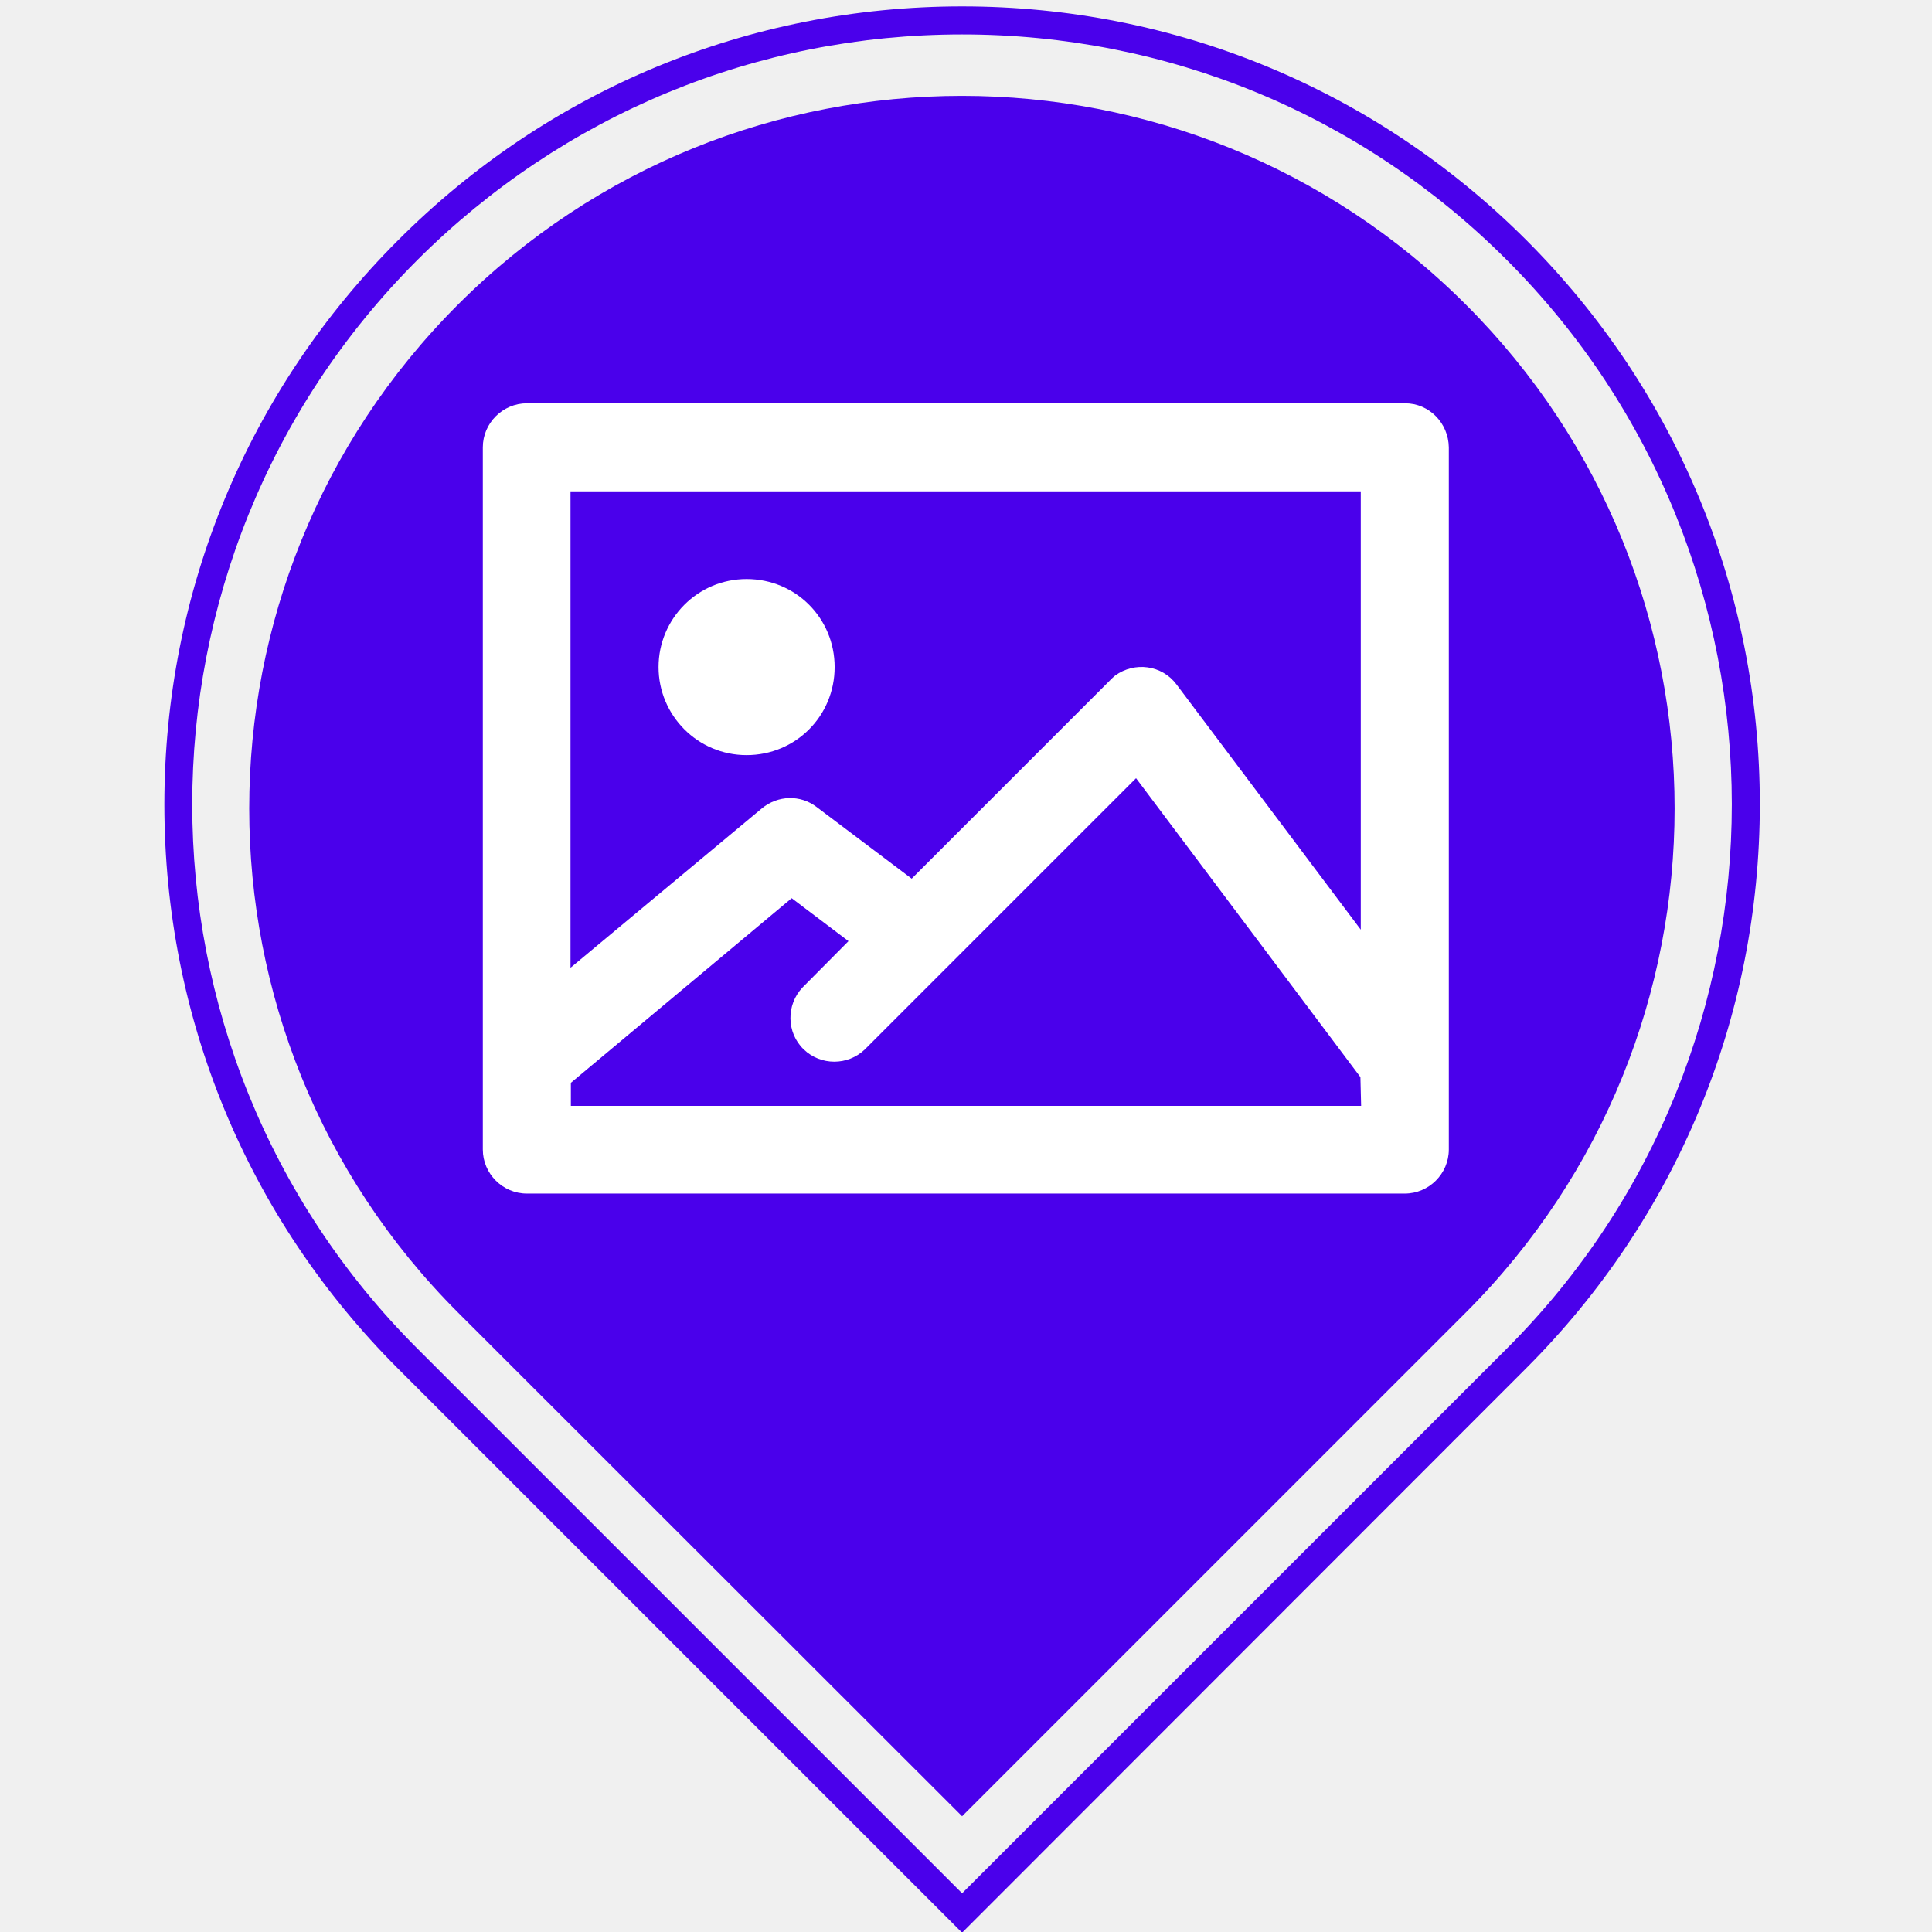
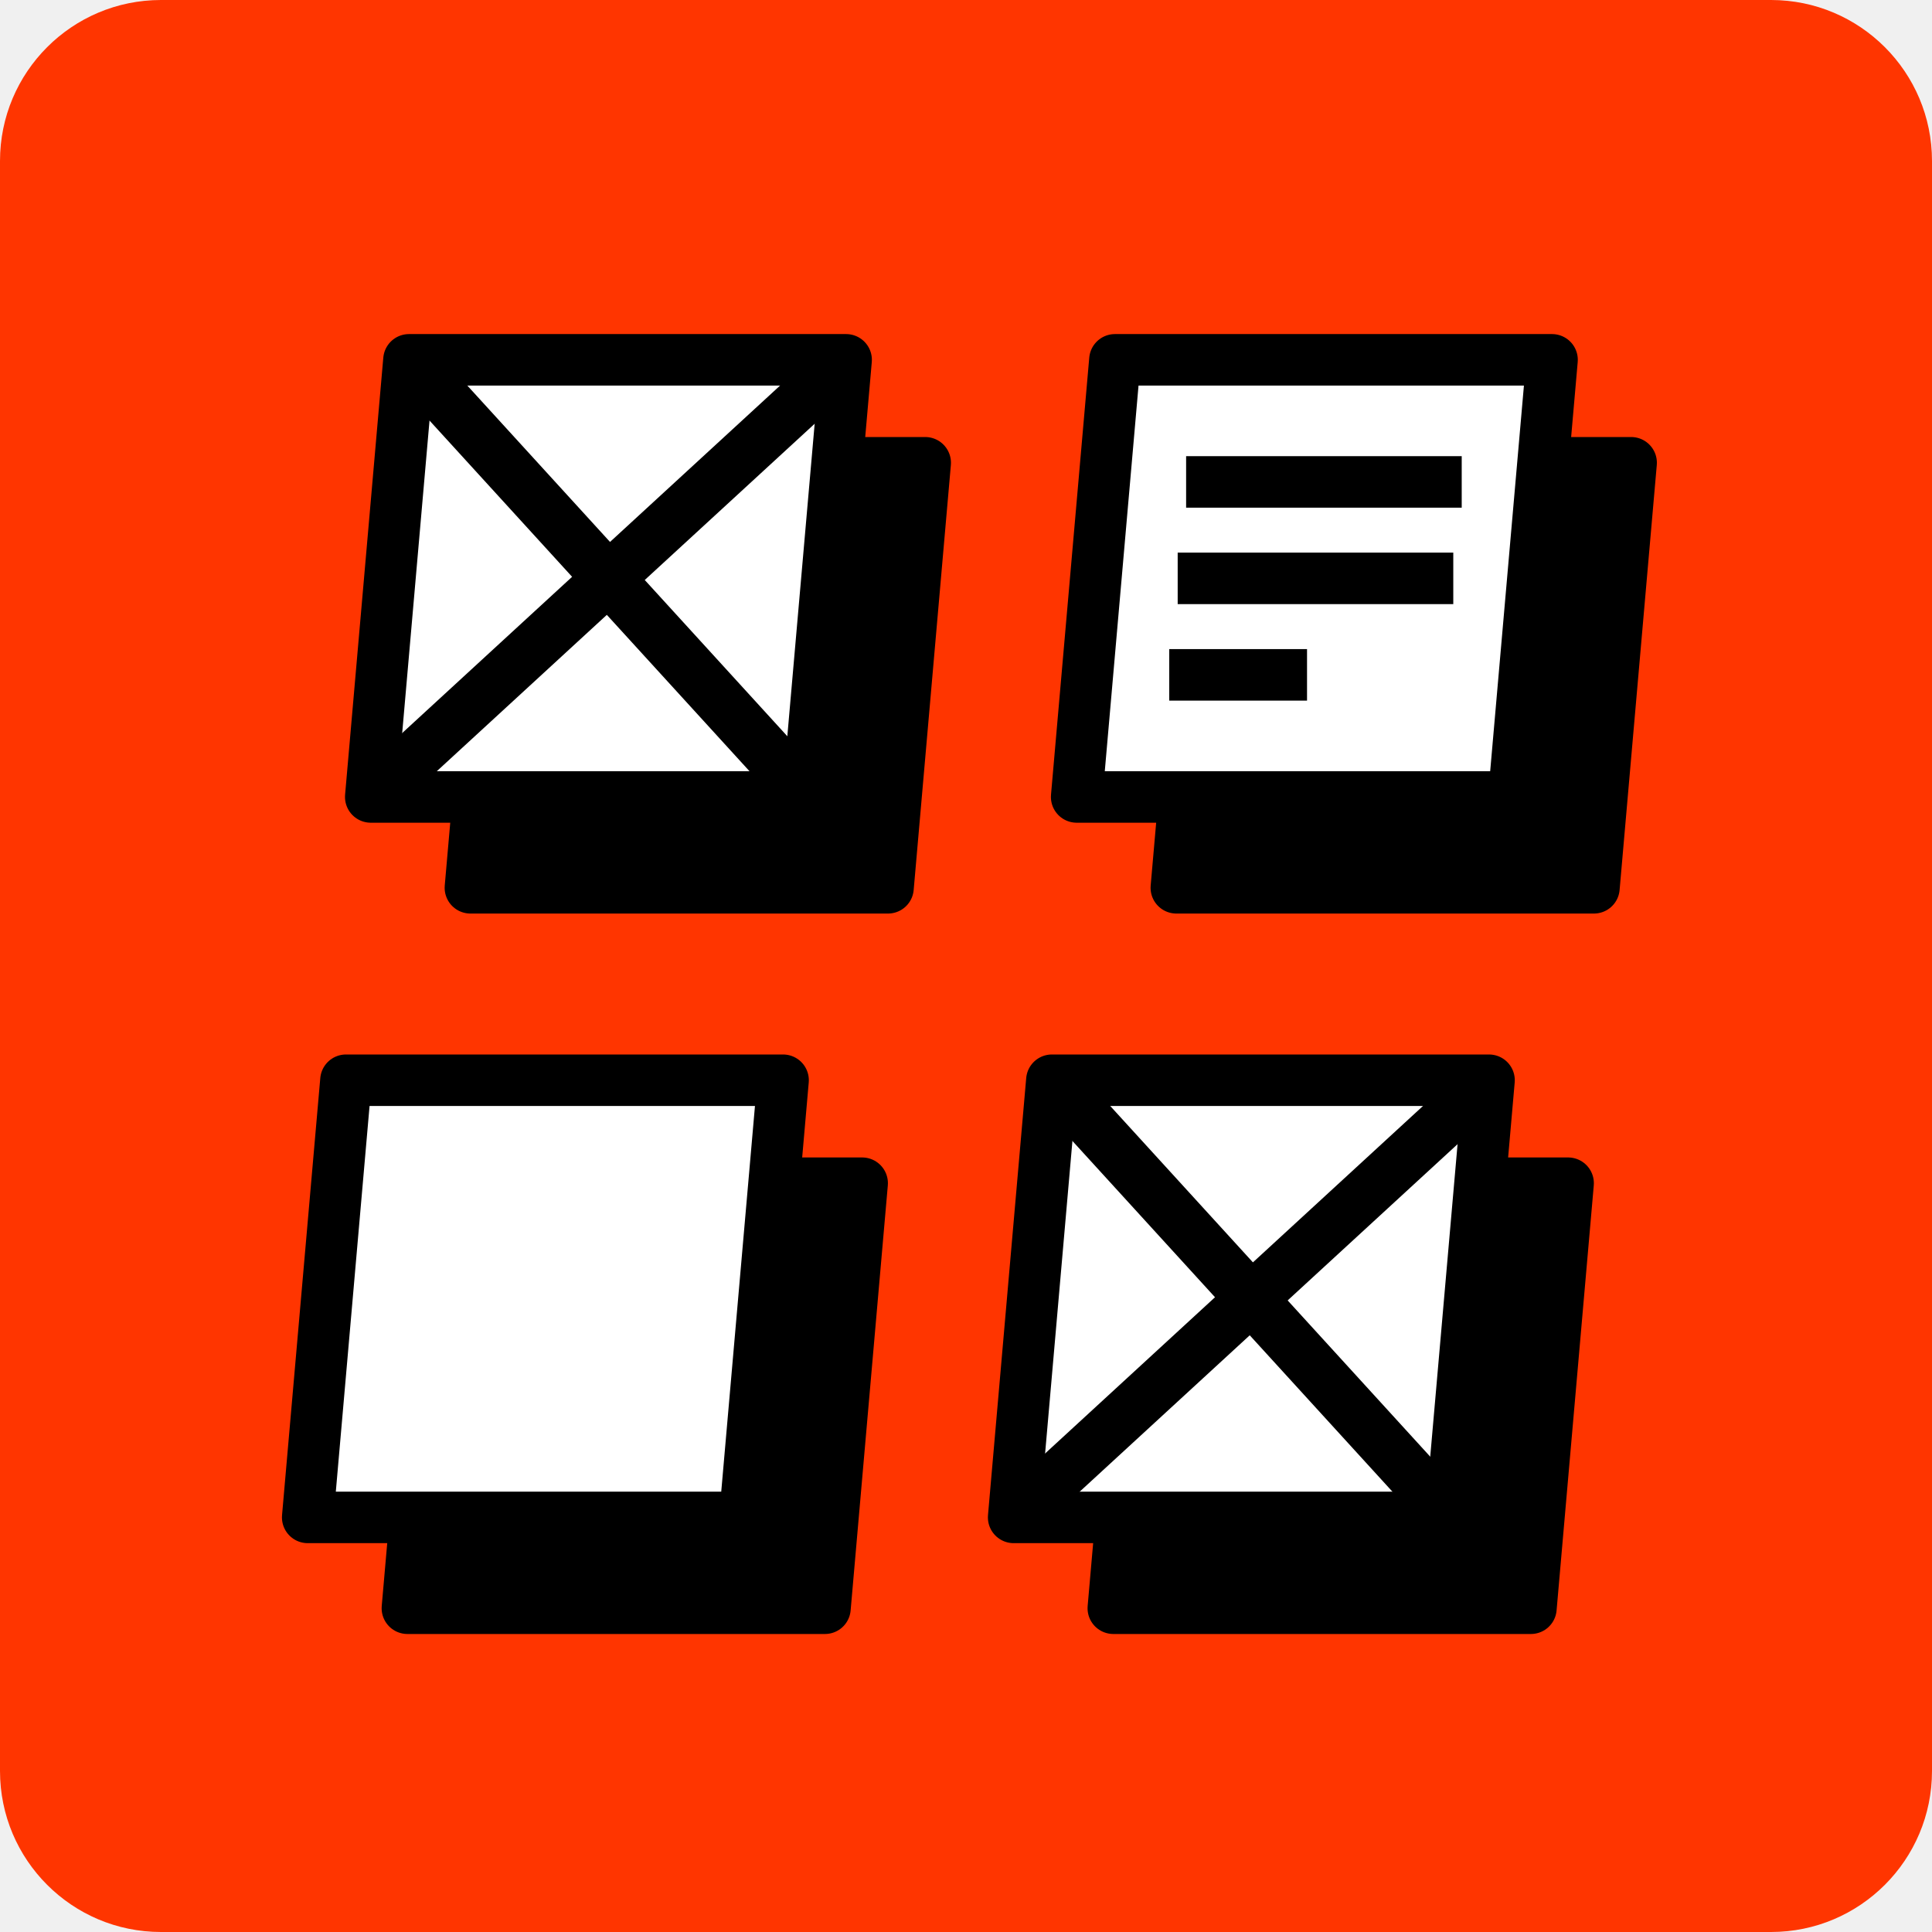
- <svg xmlns="http://www.w3.org/2000/svg" version="1.1" id="Layer_1" x="0px" y="0px" width="544.2px" height="544.2px" viewBox="0 0 544.2 544.2" style="enable-background:new 0 0 544.2 544.2;" xml:space="preserve">
-   <style type="text/css">
- 	.st0{fill:#4A00EB;}
- 	.st1{fill:#FFFFFF;}
- </style>
-   <path class="st0" d="M271,544.4L112.1,385.5C69.6,343,46.3,286.6,46.3,226.6s23.4-116.5,65.8-158.9C154.5,25.2,211,1.8,271,1.8  s116.5,23.4,158.9,65.8l0,0c42.4,42.4,65.8,98.9,65.8,158.9S472.3,343,429.9,385.4L271,544.4z M271,9.7  c-57.9,0-112.4,22.6-153.4,63.5c-84.6,84.6-84.6,222.2,0,306.7L271,533.3l153.4-153.4c84.6-84.6,84.5-222.2,0-306.7  C383.4,32.2,328.9,9.7,271,9.7z" />
-   <path class="st0" d="M412.9,85.8c-78.4-78.4-205.5-78.4-283.9,0s-78.4,205.5,0,283.9L271,511.6l141.9-141.9  C491.3,291.3,491.3,164.1,412.9,85.8z" />
-   <path class="st1" d="M395.8,113.6H148.4c-6.8,0-12.4,5.6-12.4,12.4v197.8c0,6.8,5.6,12.4,12.4,12.4h247.3c6.8,0,12.4-5.6,12.4-12.4  V126C408,119.2,402.6,113.6,395.8,113.6z M383.4,311.5H160.8v-6.5l62.2-52l16,12.1l-12.9,13c-4.7,4.9-4.6,12.8,0.3,17.5  c4.8,4.6,12.4,4.6,17.2,0l76.4-76.4l63.2,84.2L383.4,311.5L383.4,311.5z M383.4,262l-52-69.2c-4.1-5.5-11.8-6.5-17.3-2.5  c-0.5,0.4-0.9,0.8-1.3,1.2l-56,56L230,227.3c-4.6-3.5-10.9-3.3-15.4,0.4l-53.9,44.9V138.4h222.6V262z M185.5,187.9  c0-13.6,11-24.8,24.8-24.8s24.8,11,24.8,24.8s-11,24.8-24.8,24.8S185.5,201.5,185.5,187.9z" />
+ <svg xmlns="http://www.w3.org/2000/svg" id="Layer_1" viewBox="0 0 600 600">
+   <defs>
+     <style>.cls-1{fill:#ff3500;}.cls-2{fill:#fff;}.cls-2,.cls-3{stroke:#000;stroke-linejoin:round;stroke-width:16px;}</style>
+   </defs>
+   <rect class="cls-1" width="600" height="600" rx="50" ry="50" />
+   <polygon class="cls-3" points="157.64 143.72 287.33 143.72 275.78 275.71 146.09 275.71 157.64 143.72" />
+   <polygon class="cls-2" points="127.01 111.75 262.77 111.75 250.89 247.5 115.14 247.5 127.01 111.75" />
+   <polygon class="cls-3" points="376.87 143.72 506.56 143.72 495.01 275.71 365.32 275.71 376.87 143.72" />
+   <polygon class="cls-2" points="346.25 111.75 482 111.75 470.12 247.5 334.37 247.5 346.25 111.75" />
+   <polygon class="cls-3" points="138.06 367.46 267.75 367.46 256.2 499.45 126.52 499.45 138.06 367.46" />
+   <polygon class="cls-2" points="107.44 335.48 243.19 335.48 231.32 471.24 95.56 471.24 107.44 335.48" />
+   <polygon class="cls-3" points="357.3 367.46 486.99 367.46 475.44 499.45 345.75 499.45 357.3 367.46" />
+   <polygon class="cls-2" points="326.67 335.48 462.43 335.48 450.55 471.24 314.8 471.24 326.67 335.48" />
+   <line class="cls-3" x1="127.01" y1="111.75" x2="250.89" y2="247.5" />
+   <line class="cls-3" x1="115.14" y1="247.5" x2="262.77" y2="111.75" />
+   <line class="cls-3" x1="314.8" y1="471.24" x2="462.43" y2="335.48" />
+   <line class="cls-3" x1="326.67" y1="335.48" x2="450.55" y2="471.24" />
+   <line class="cls-2" x1="368.36" y1="149.66" x2="453.95" y2="149.66" />
+   <line class="cls-2" x1="363.12" y1="209.59" x2="405.91" y2="209.59" />
+   <line class="cls-2" x1="365.74" y1="179.62" x2="451.33" y2="179.62" />
</svg>
